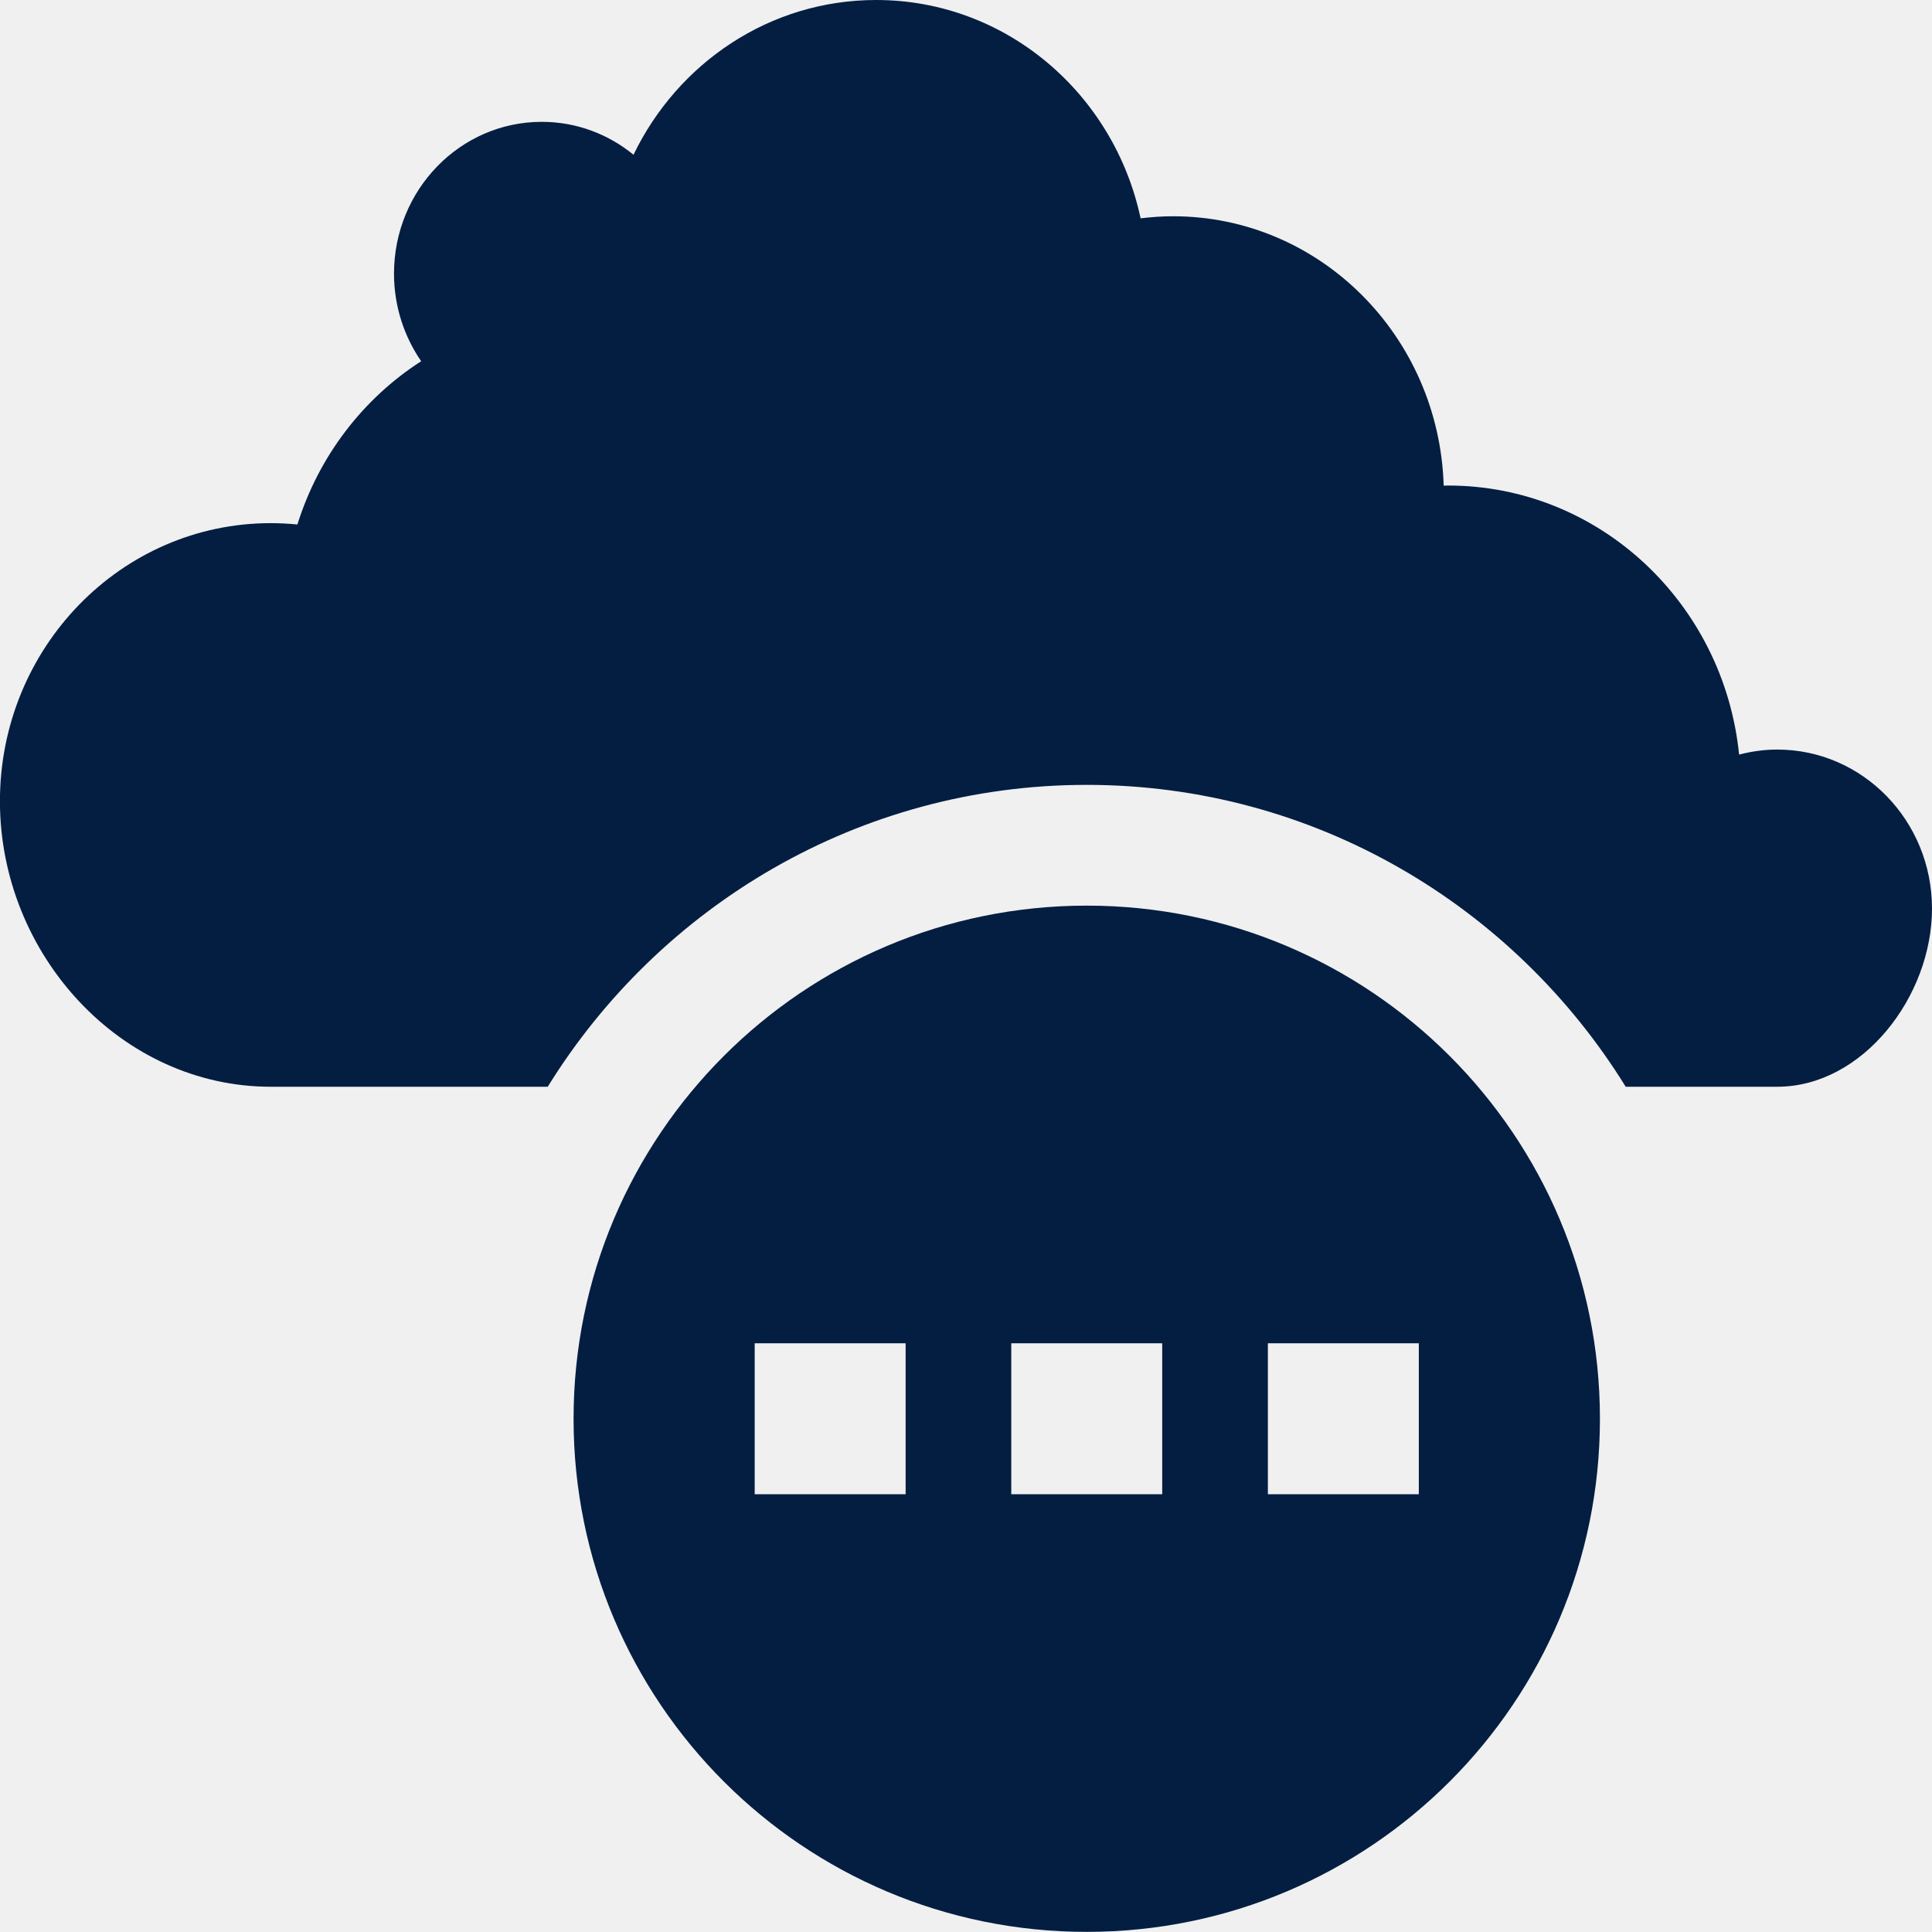
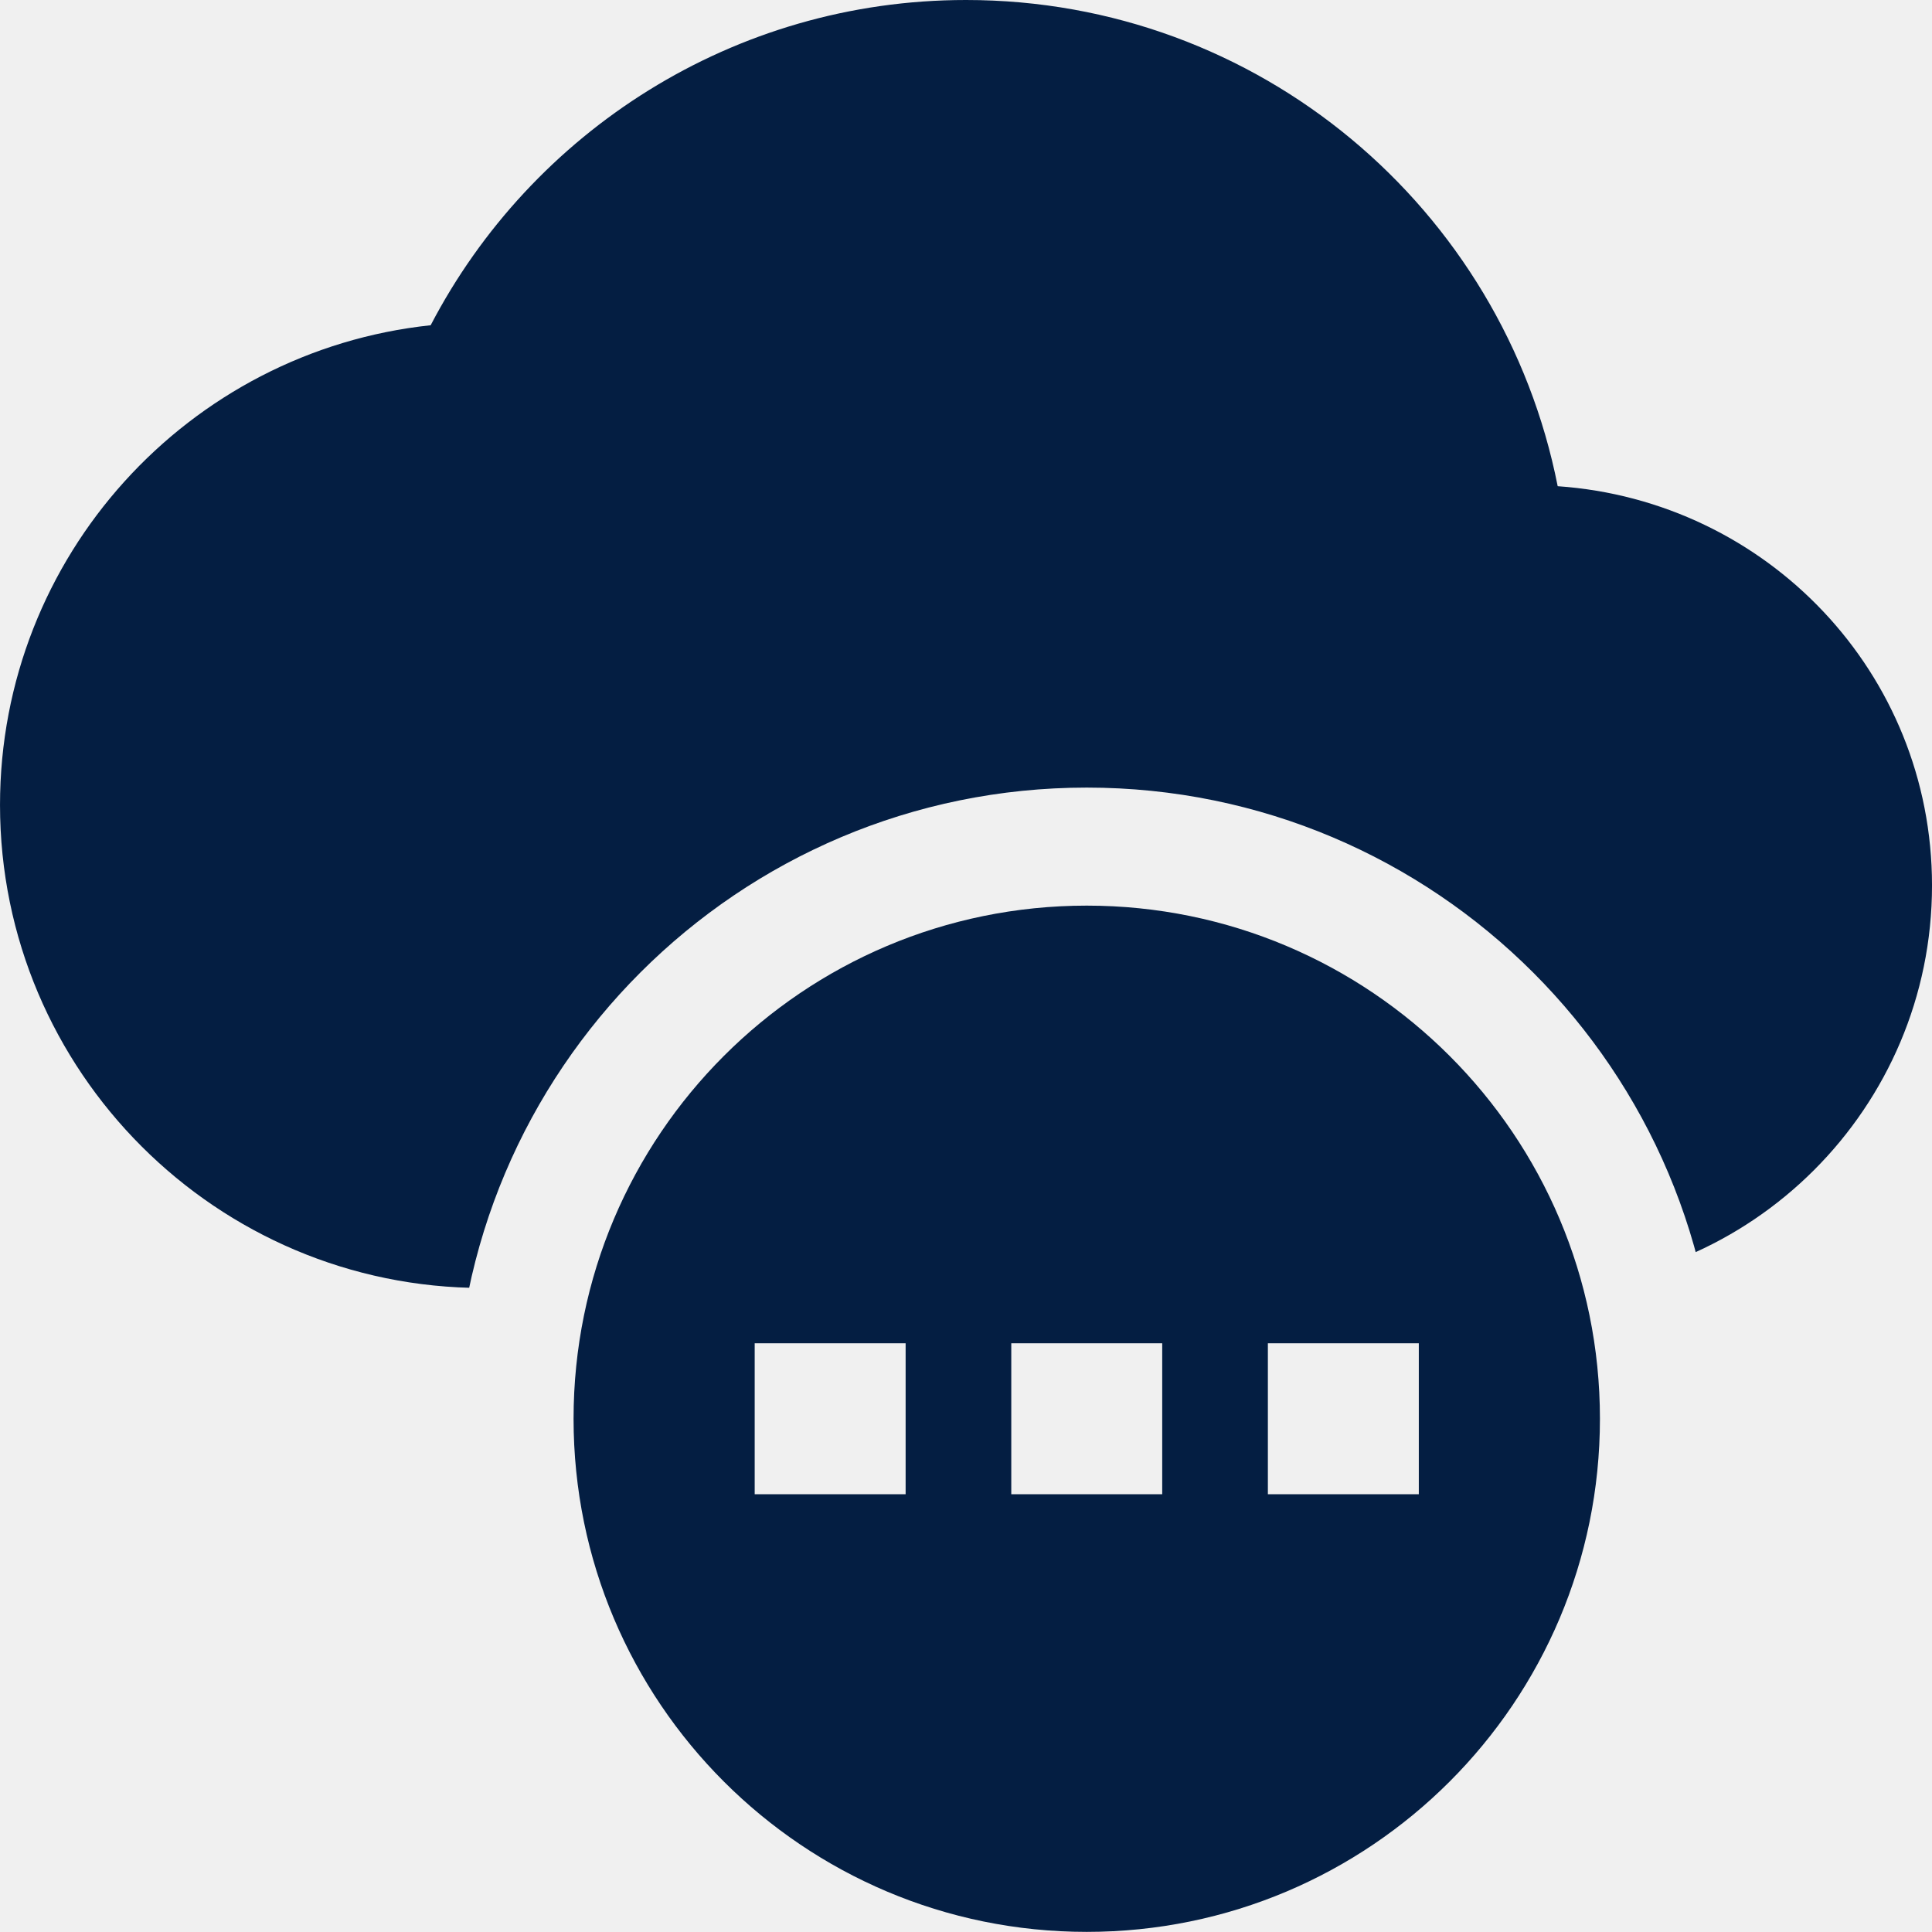
- <svg xmlns="http://www.w3.org/2000/svg" width="512" height="512" viewBox="0 0 32 32" fill="none">
-   <g clip-path="url(#clip0)">
-     <path fill-rule="evenodd" clip-rule="evenodd" d="M29.436 12.415C29.218 12.415 29.008 12.446 28.805 12.498C28.552 9.994 26.491 8.042 23.985 8.042C23.959 8.042 23.936 8.044 23.912 8.044C23.837 5.567 21.86 3.582 19.43 3.582C19.247 3.582 19.069 3.595 18.892 3.616C18.451 1.548 16.659 0 14.512 0C12.749 0 11.226 1.044 10.493 2.563C10.075 2.222 9.549 2.018 8.973 2.018C7.622 2.018 6.526 3.144 6.526 4.532C6.526 5.073 6.694 5.573 6.976 5.983C6.014 6.601 5.279 7.556 4.926 8.687C4.78 8.673 4.633 8.665 4.484 8.665C2.007 8.665 -0.001 10.727 -0.001 13.27C-0.001 15.814 2.007 18 4.484 18H9.072C10.925 15.006 14.227 13 18 13C21.771 13 25.076 15.006 26.927 18H29.436C30.852 18 32 16.503 32 15.049C32 13.594 30.852 12.415 29.436 12.415Z" fill="#041E42" />
-     <path fill-rule="evenodd" clip-rule="evenodd" d="M18 15C22.694 15 26.5 18.805 26.5 23.5C26.5 28.193 22.694 31.998 18 31.998C13.306 31.998 9.5 28.193 9.5 23.5C9.5 18.805 13.306 15 18 15ZM15 22.249H12.5V24.749H15V22.249ZM19.25 22.249H16.75V24.749H19.25V22.249ZM23.5 22.249H21V24.749H23.5V22.249Z" fill="#041E42" />
-   </g>
-   <defs>
+ <svg xmlns="http://www.w3.org/2000/svg" width="512" height="512" viewBox="0 0 32 32" fill="none" version="1.1" id="svg2120">
+   <defs id="defs2118">
    <clipPath id="clip0">
-       <rect width="32" height="32" fill="white" />
+       <rect width="32" height="32" fill="white" id="rect2115" />
+     </clipPath>
+     <clipPath clipPathUnits="userSpaceOnUse" id="clipPath4347">
+       <circle style="display:none;fill:#ff0000;fill-opacity:1;stroke-width:0.194" id="circle4349" cx="18" cy="23.5" r="10.455" d="M 28.455,23.5 A 10.455,10.455 0 0 1 18,33.955 10.455,10.455 0 0 1 7.545,23.5 10.455,10.455 0 0 1 18,13.045 10.455,10.455 0 0 1 28.455,23.5 Z" />
+       <path id="lpe_path-effect4351" style="fill:#ff0000;fill-opacity:1;stroke-width:0.194" class="powerclip" d="M -5,-5 H 37 V 26.333 H -5 Z M 28.455,23.5 A 10.455,10.455 0 0 0 18,13.045 10.455,10.455 0 0 0 7.545,23.5 10.455,10.455 0 0 0 18,33.955 10.455,10.455 0 0 0 28.455,23.5 Z" />
    </clipPath>
  </defs>
+   <g id="g2313">
+     <path fill-rule="evenodd" clip-rule="evenodd" d="m 18,15 c 4.694,0 8.5,3.805 8.5,8.499 0,4.694 -3.806,8.499 -8.5,8.499 -4.694,0 -8.5,-3.805 -8.5,-8.499 C 9.5,18.805 13.306,15 18,15 Z m -3,7.249 h -2.5 v 2.5 H 15 Z m 4.25,0 h -2.5 v 2.5 h 2.5 z m 4.25,0 H 21 v 2.5 h 2.5 z" fill="#041e42" id="path2111" />
+     <path d="M 25.8,8.053 C 24.893,3.453 20.853,0 16,0 12.147,0 8.8,2.187 7.133,5.387 3.12,5.813 0,9.213 0,13.333 0,17.746 3.587,21.333 8,21.333 h 17.333 c 3.68,0 6.667,-2.987 6.667,-6.667 0,-3.52 -2.733,-6.373 -6.2,-6.613 z" id="path121" style="fill:#041e42;fill-opacity:1;stroke-width:1.333" clip-path="url(#clipPath4347)" transform="translate(1.97e-4)" />
+   </g>
</svg>
